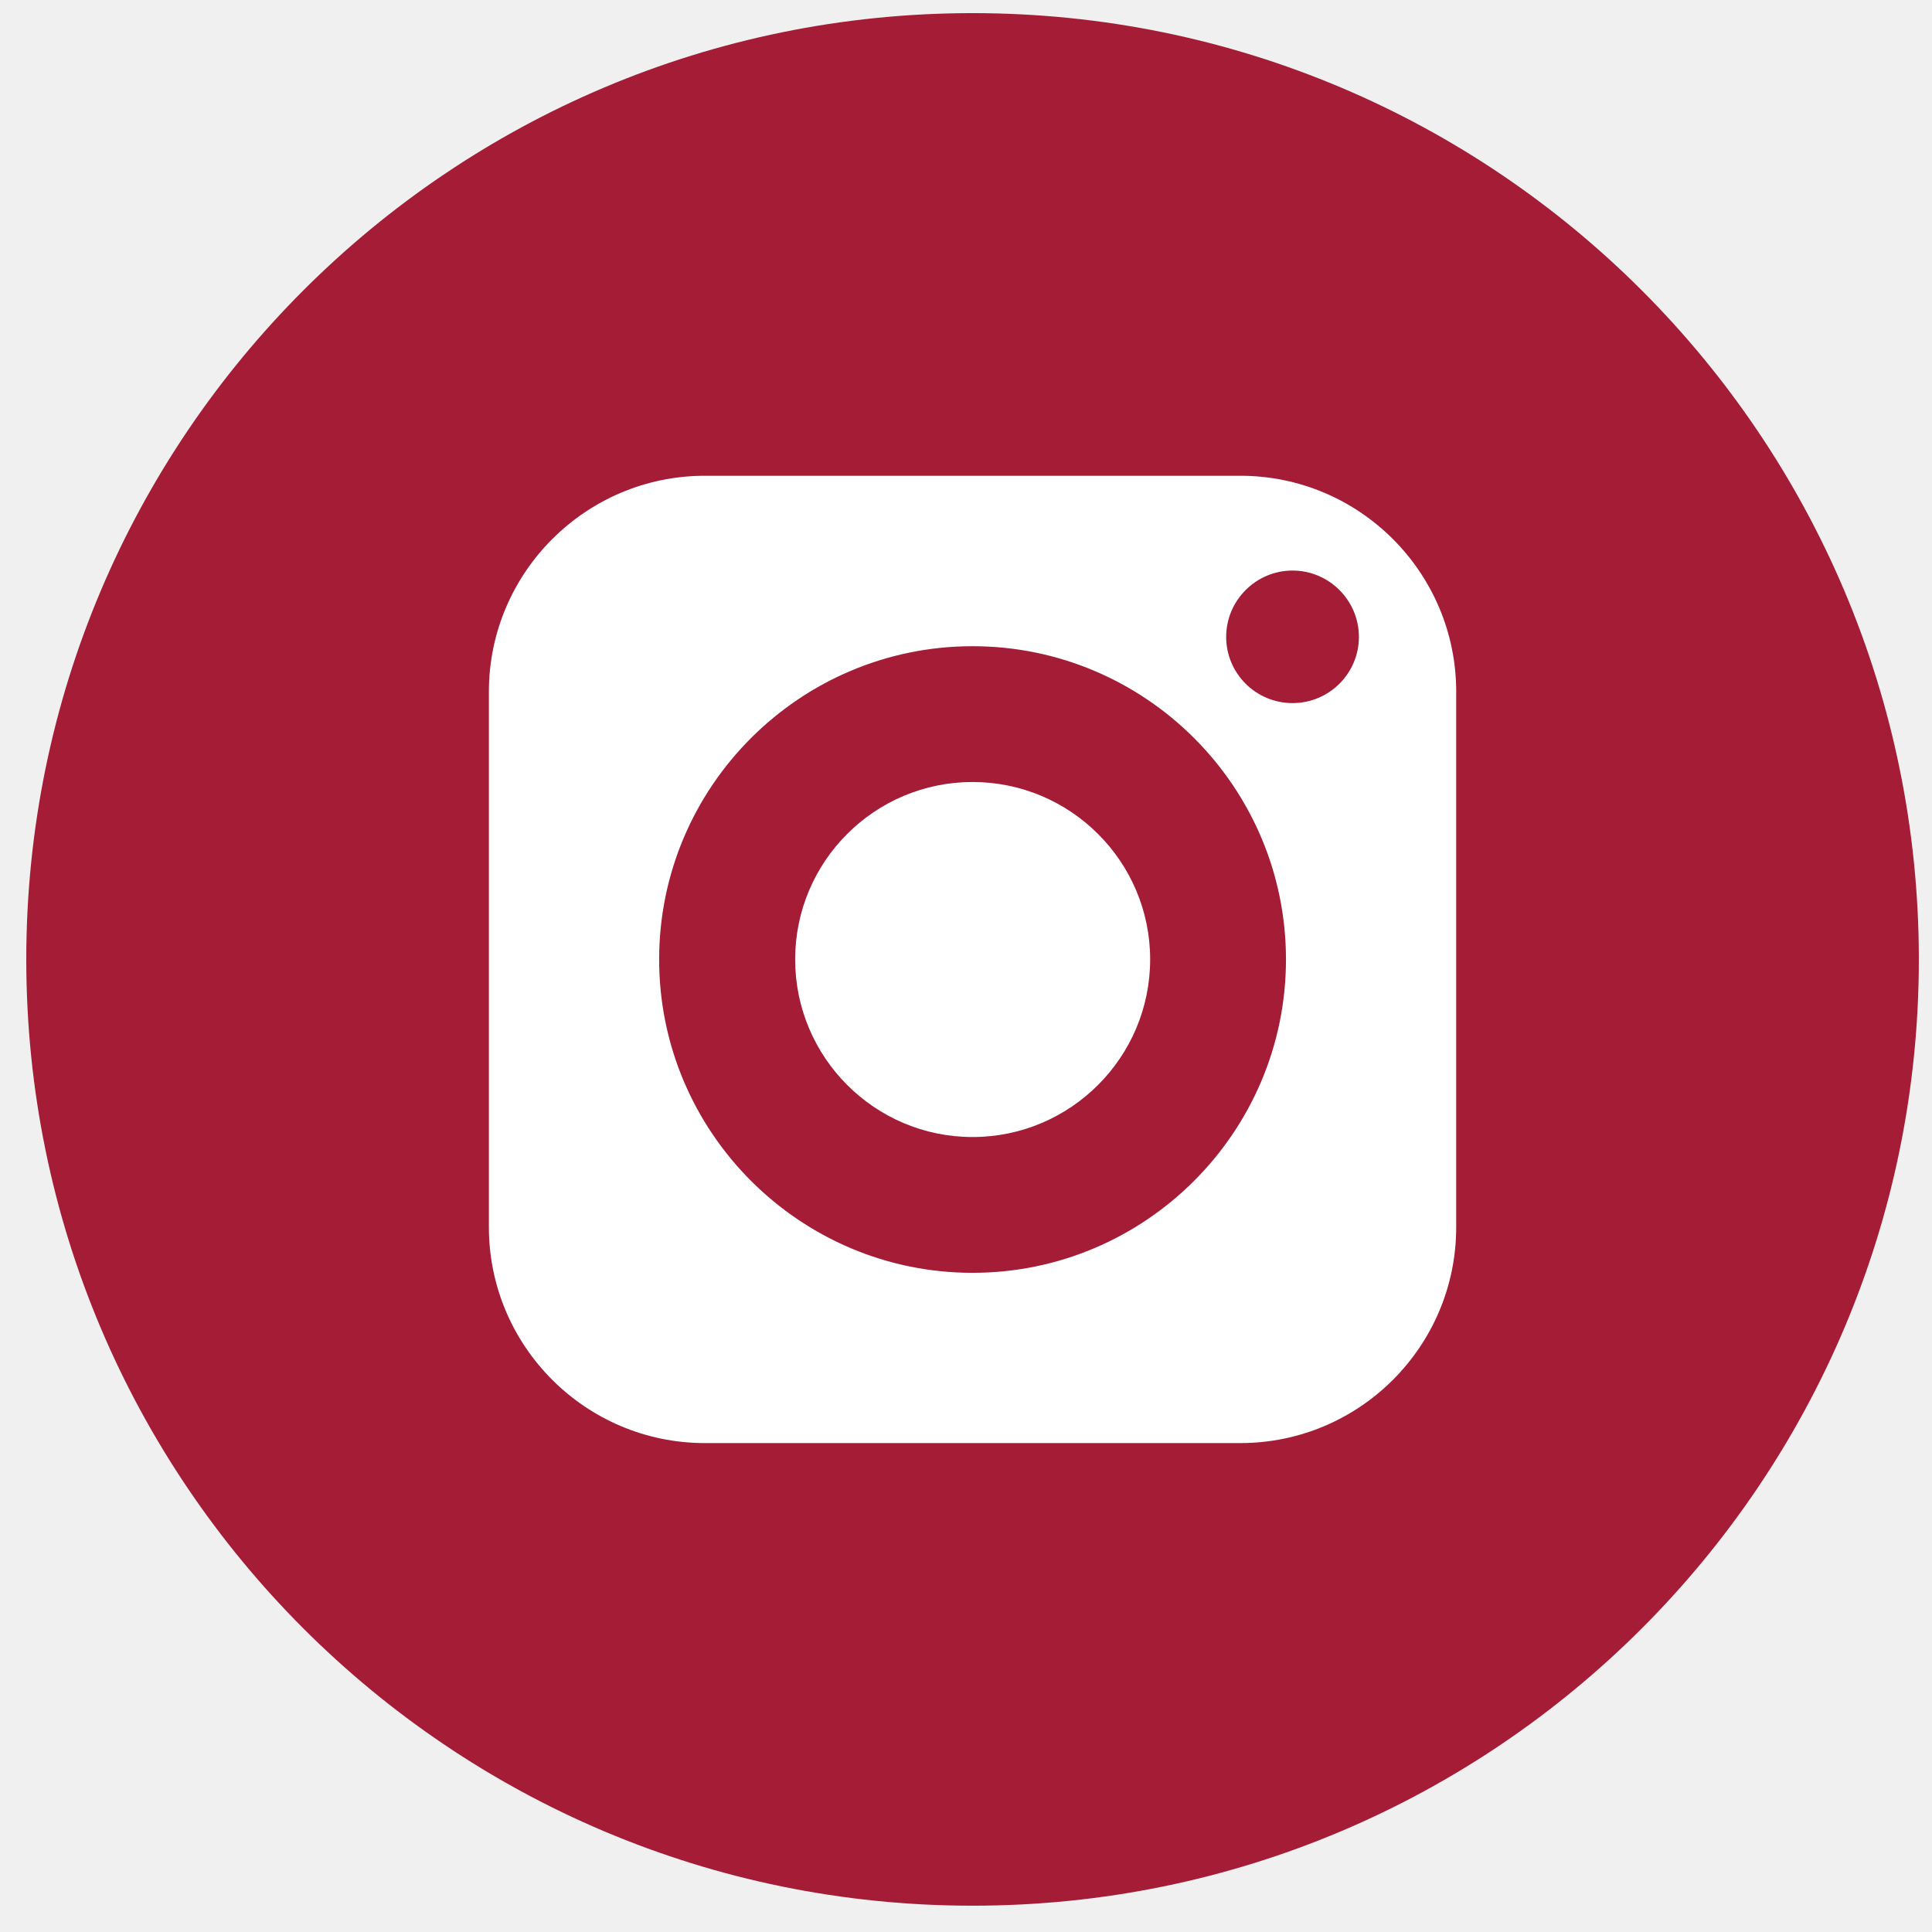
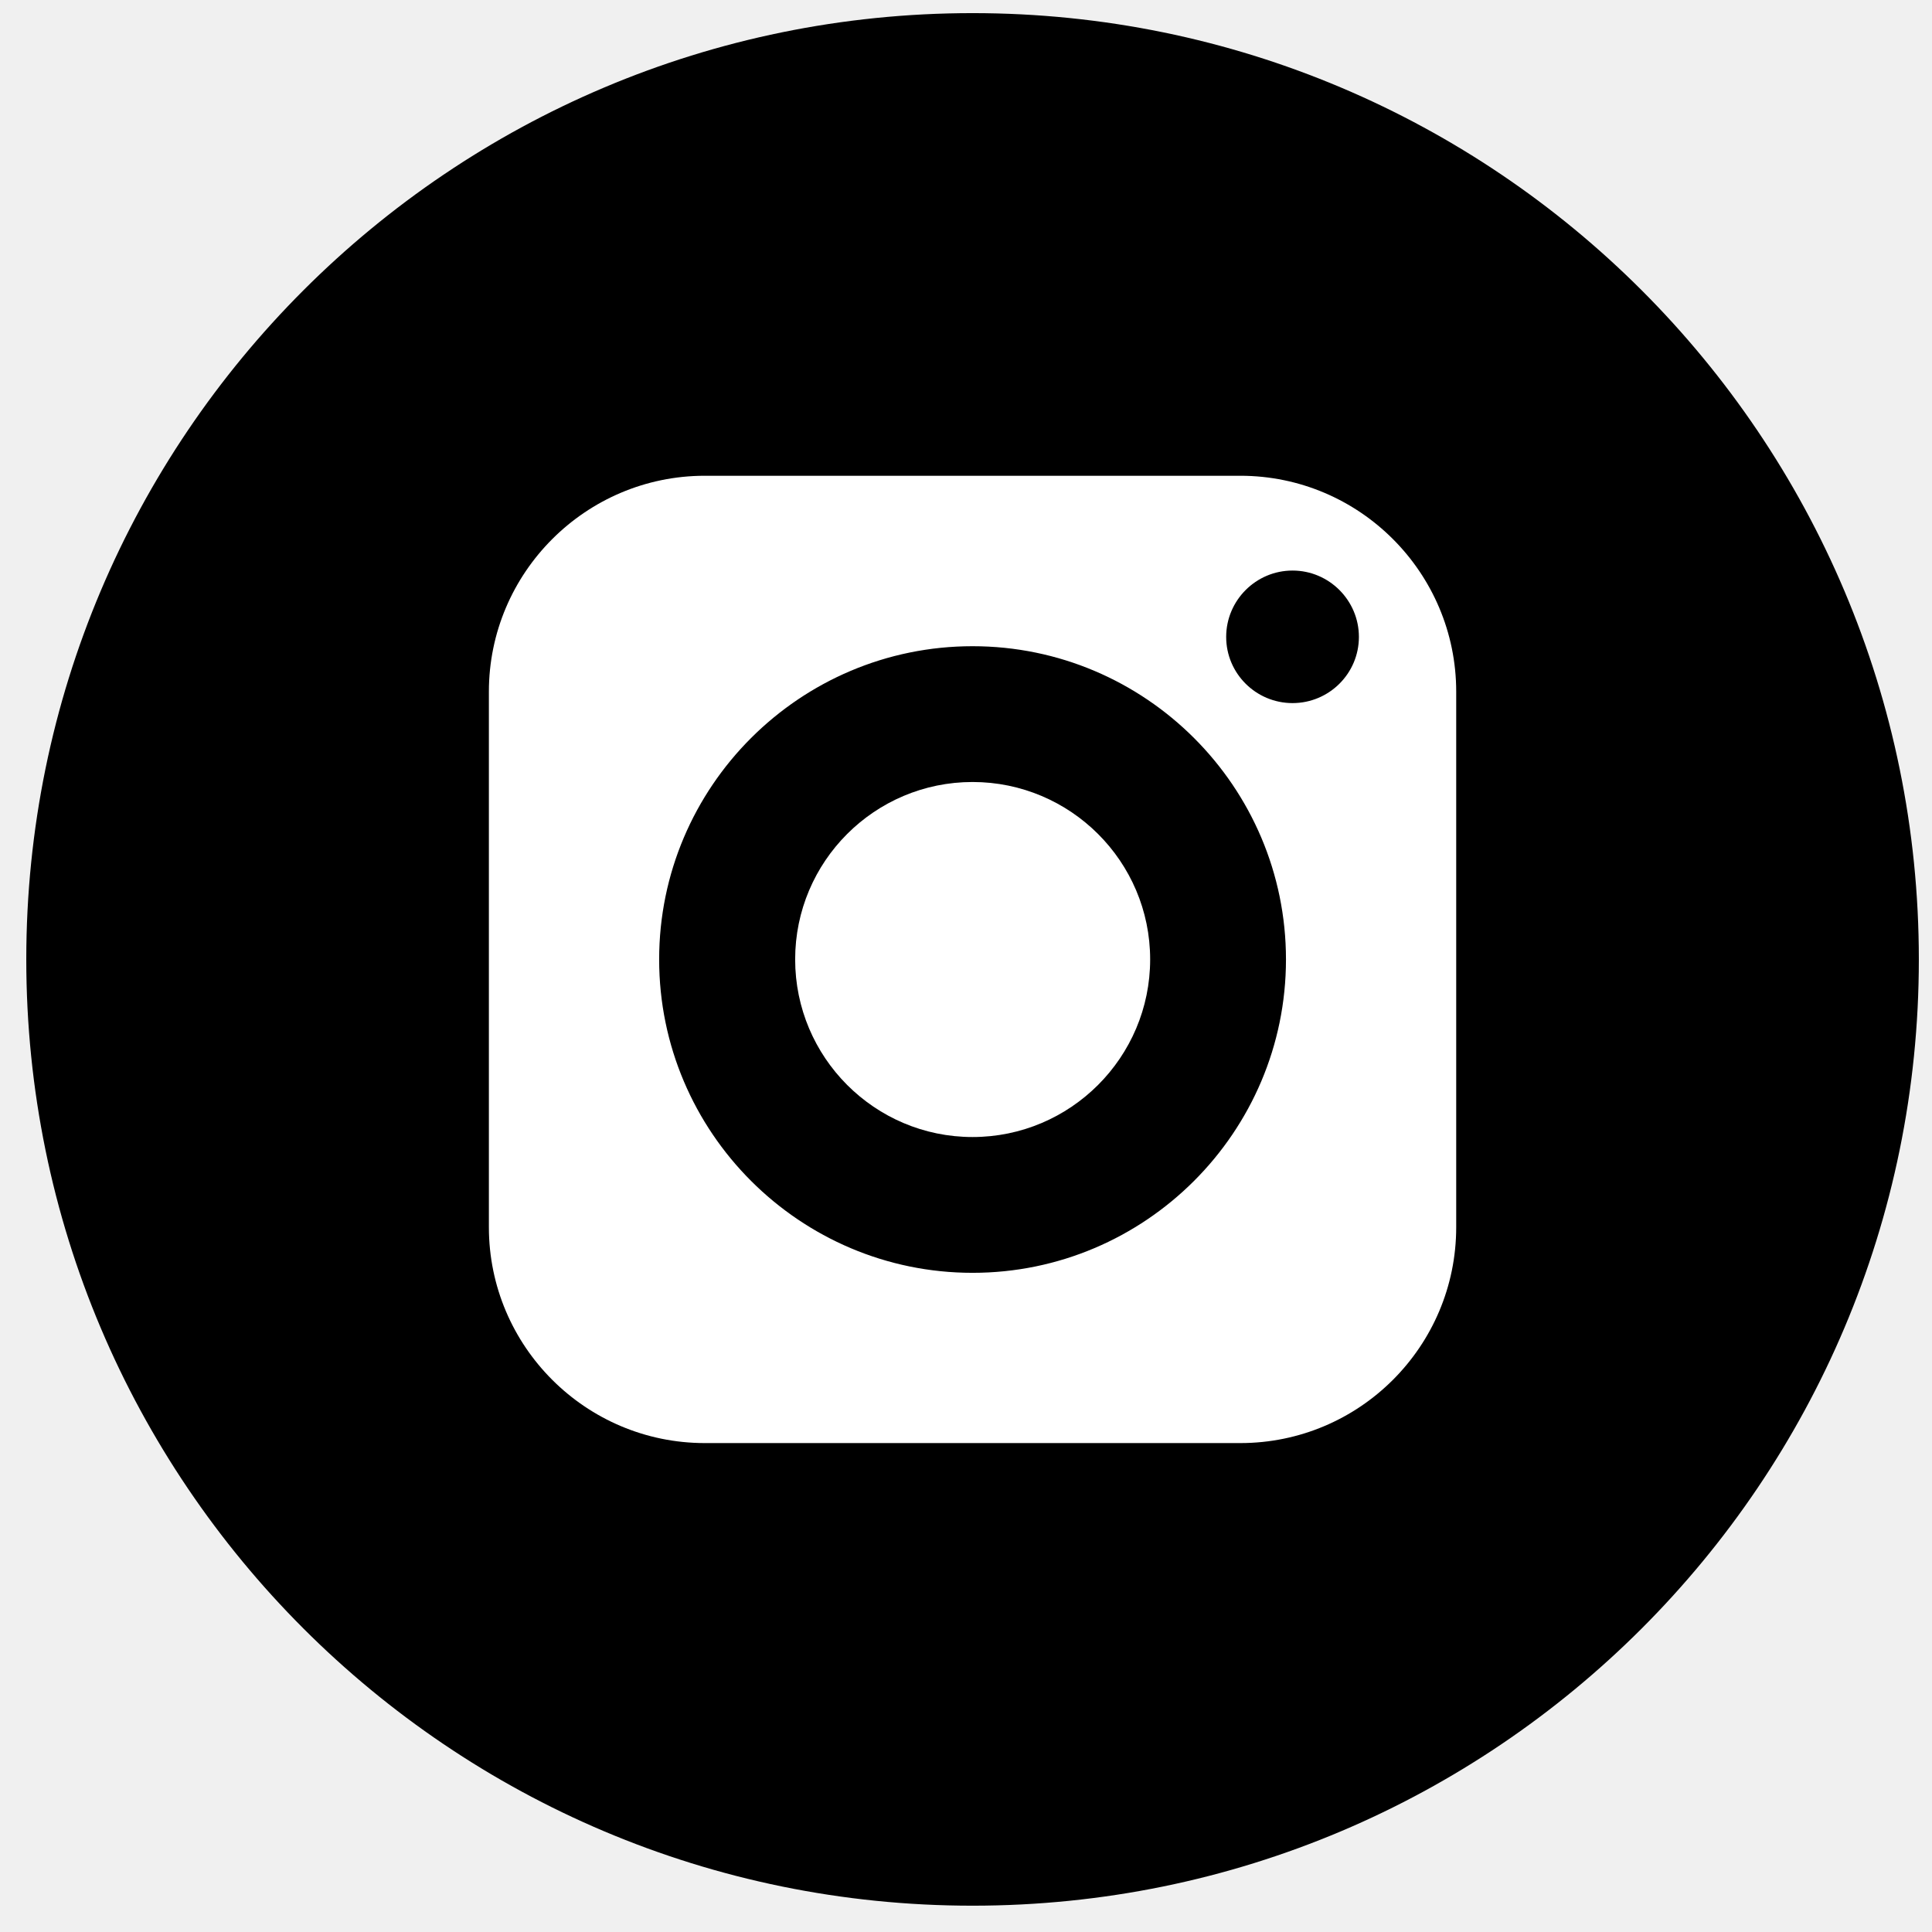
<svg xmlns="http://www.w3.org/2000/svg" width="63" height="63" viewBox="0 0 63 63" fill="none">
-   <circle cx="31.714" cy="31.285" r="30.857" fill="#A41C35" />
+   <circle cx="31.714" cy="31.285" r="30.857" fill="#000" />
  <path d="M31.714 25.5C28.521 25.5 25.929 28.093 25.929 31.285C25.929 34.478 28.521 37.077 31.714 37.077C34.906 37.077 37.505 34.478 37.505 31.285C37.505 28.093 34.906 25.5 31.714 25.5Z" fill="white" />
  <path d="M40.445 15.514H22.983C19.103 15.514 15.942 18.675 15.942 22.555V40.017C15.942 43.903 19.103 47.057 22.983 47.057H40.445C44.331 47.057 47.485 43.903 47.485 40.017V22.555C47.485 18.675 44.331 15.514 40.445 15.514ZM31.714 41.505C26.08 41.505 21.494 36.919 21.494 31.286C21.494 25.652 26.08 21.072 31.714 21.072C37.347 21.072 41.934 25.652 41.934 31.286C41.934 36.919 37.347 41.505 31.714 41.505ZM42.148 22.927C40.956 22.927 39.984 21.962 39.984 20.769C39.984 19.577 40.956 18.605 42.148 18.605C43.34 18.605 44.312 19.577 44.312 20.769C44.312 21.962 43.34 22.927 42.148 22.927Z" fill="white" />
</svg>
